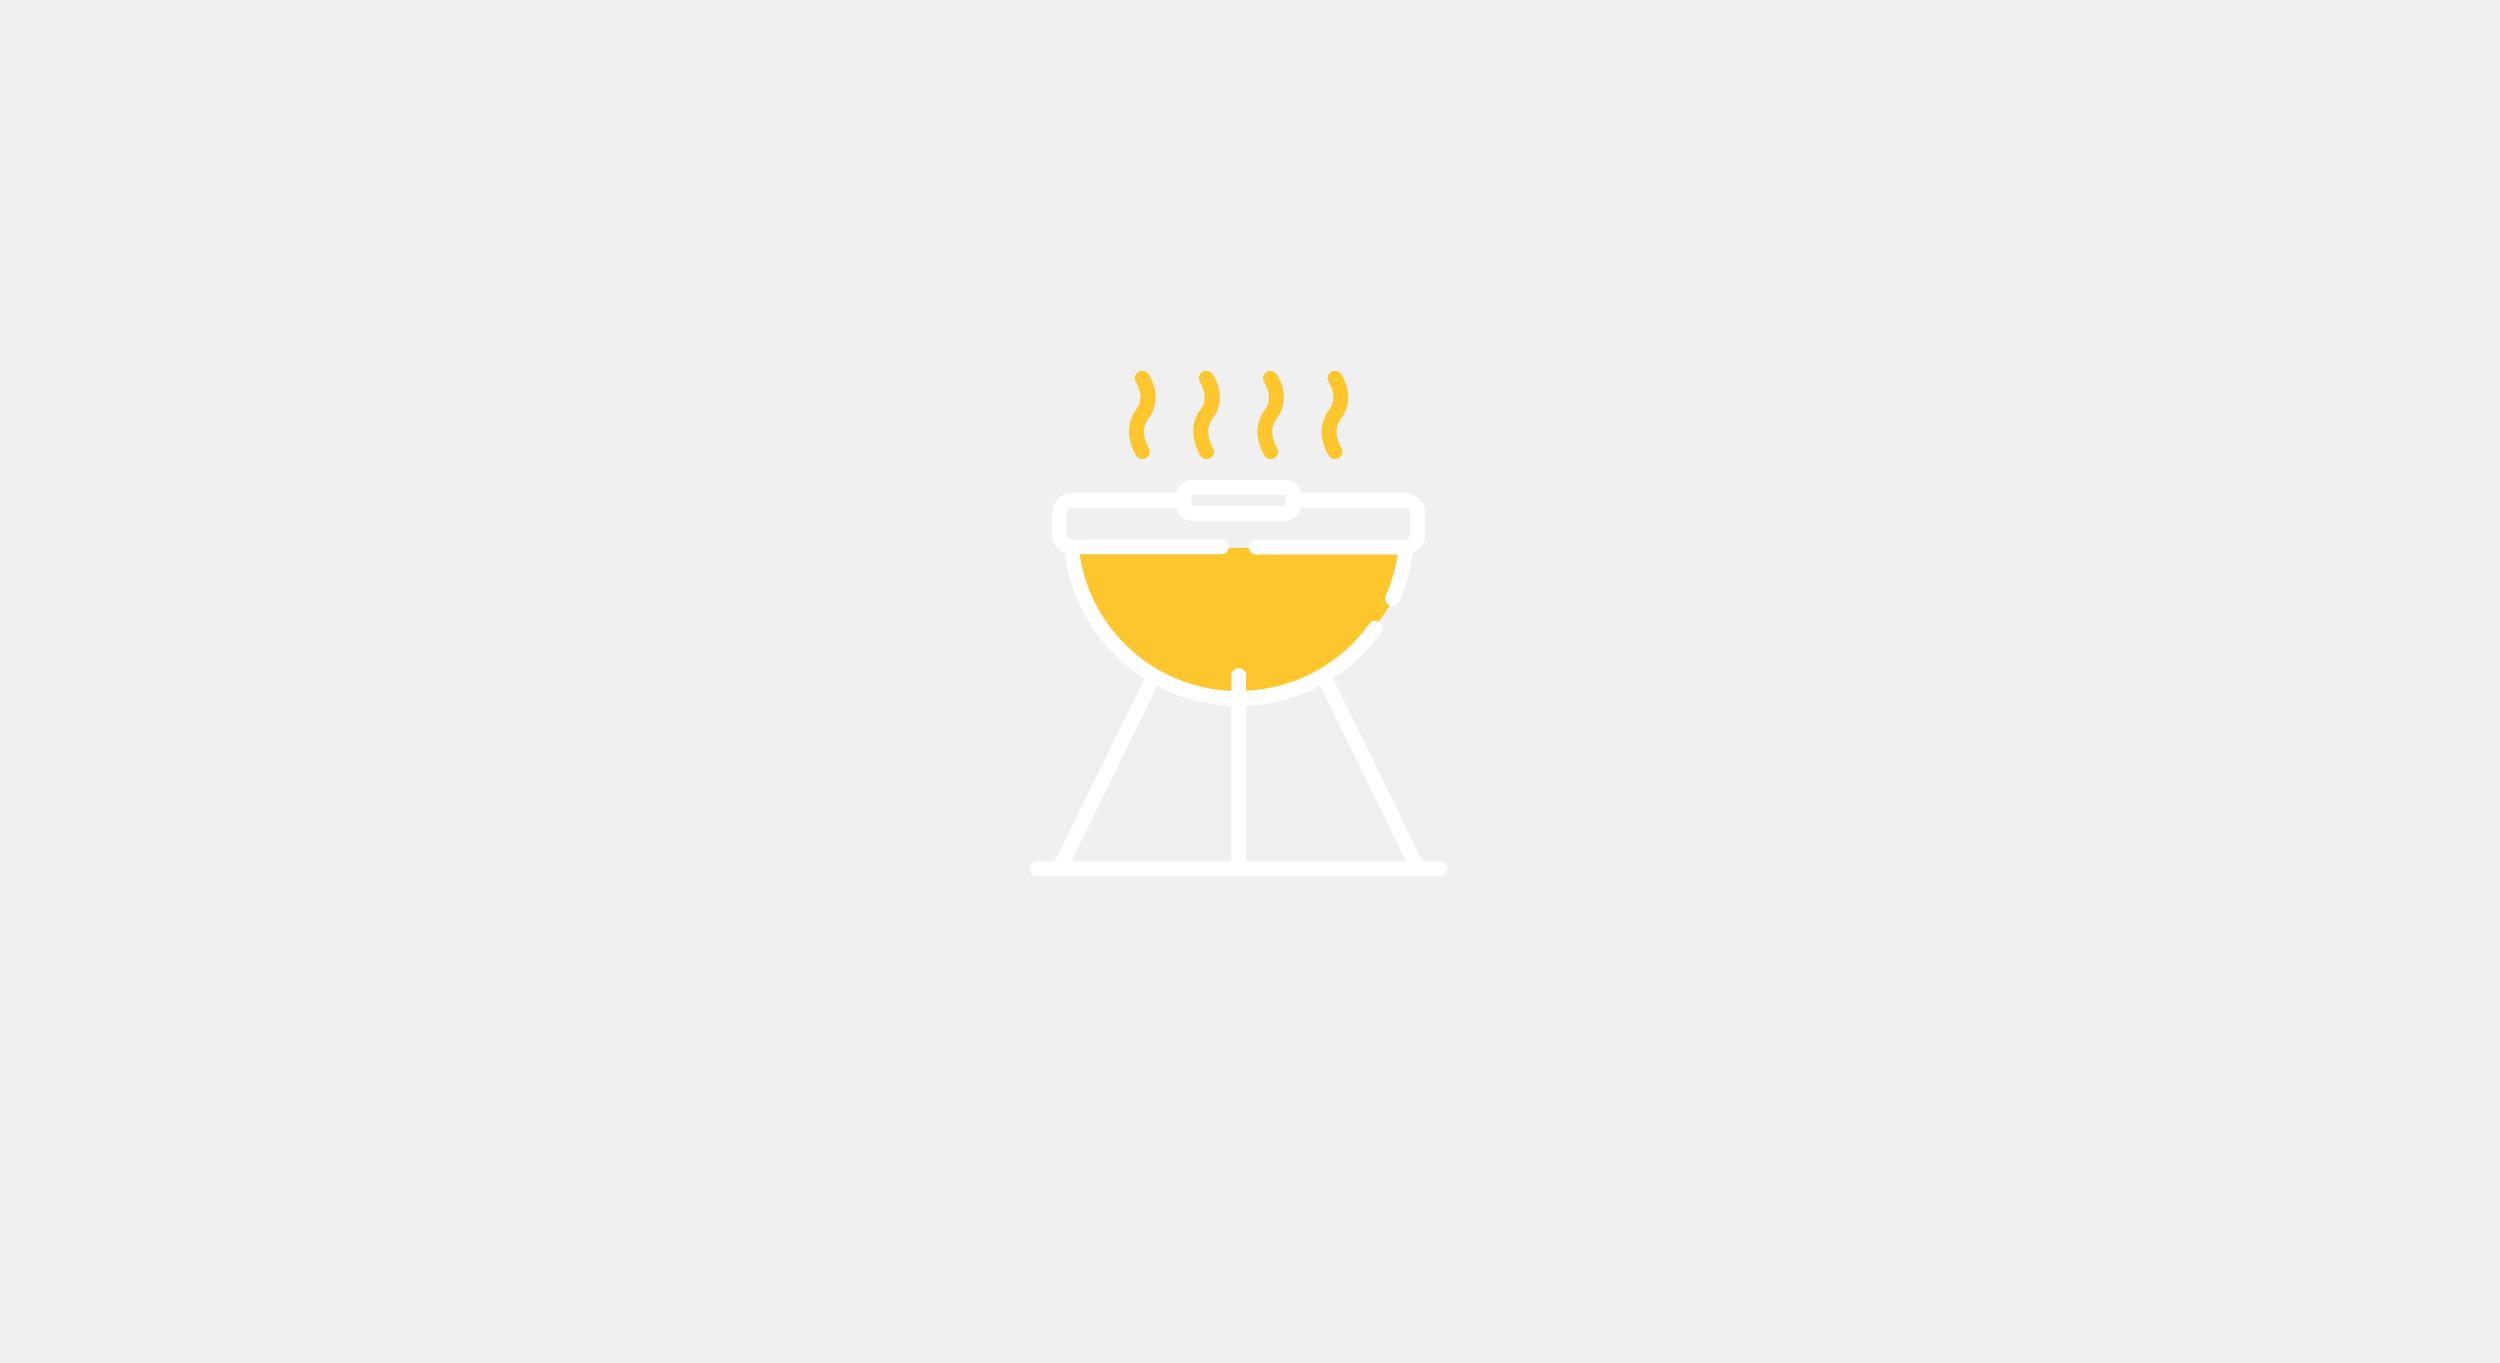
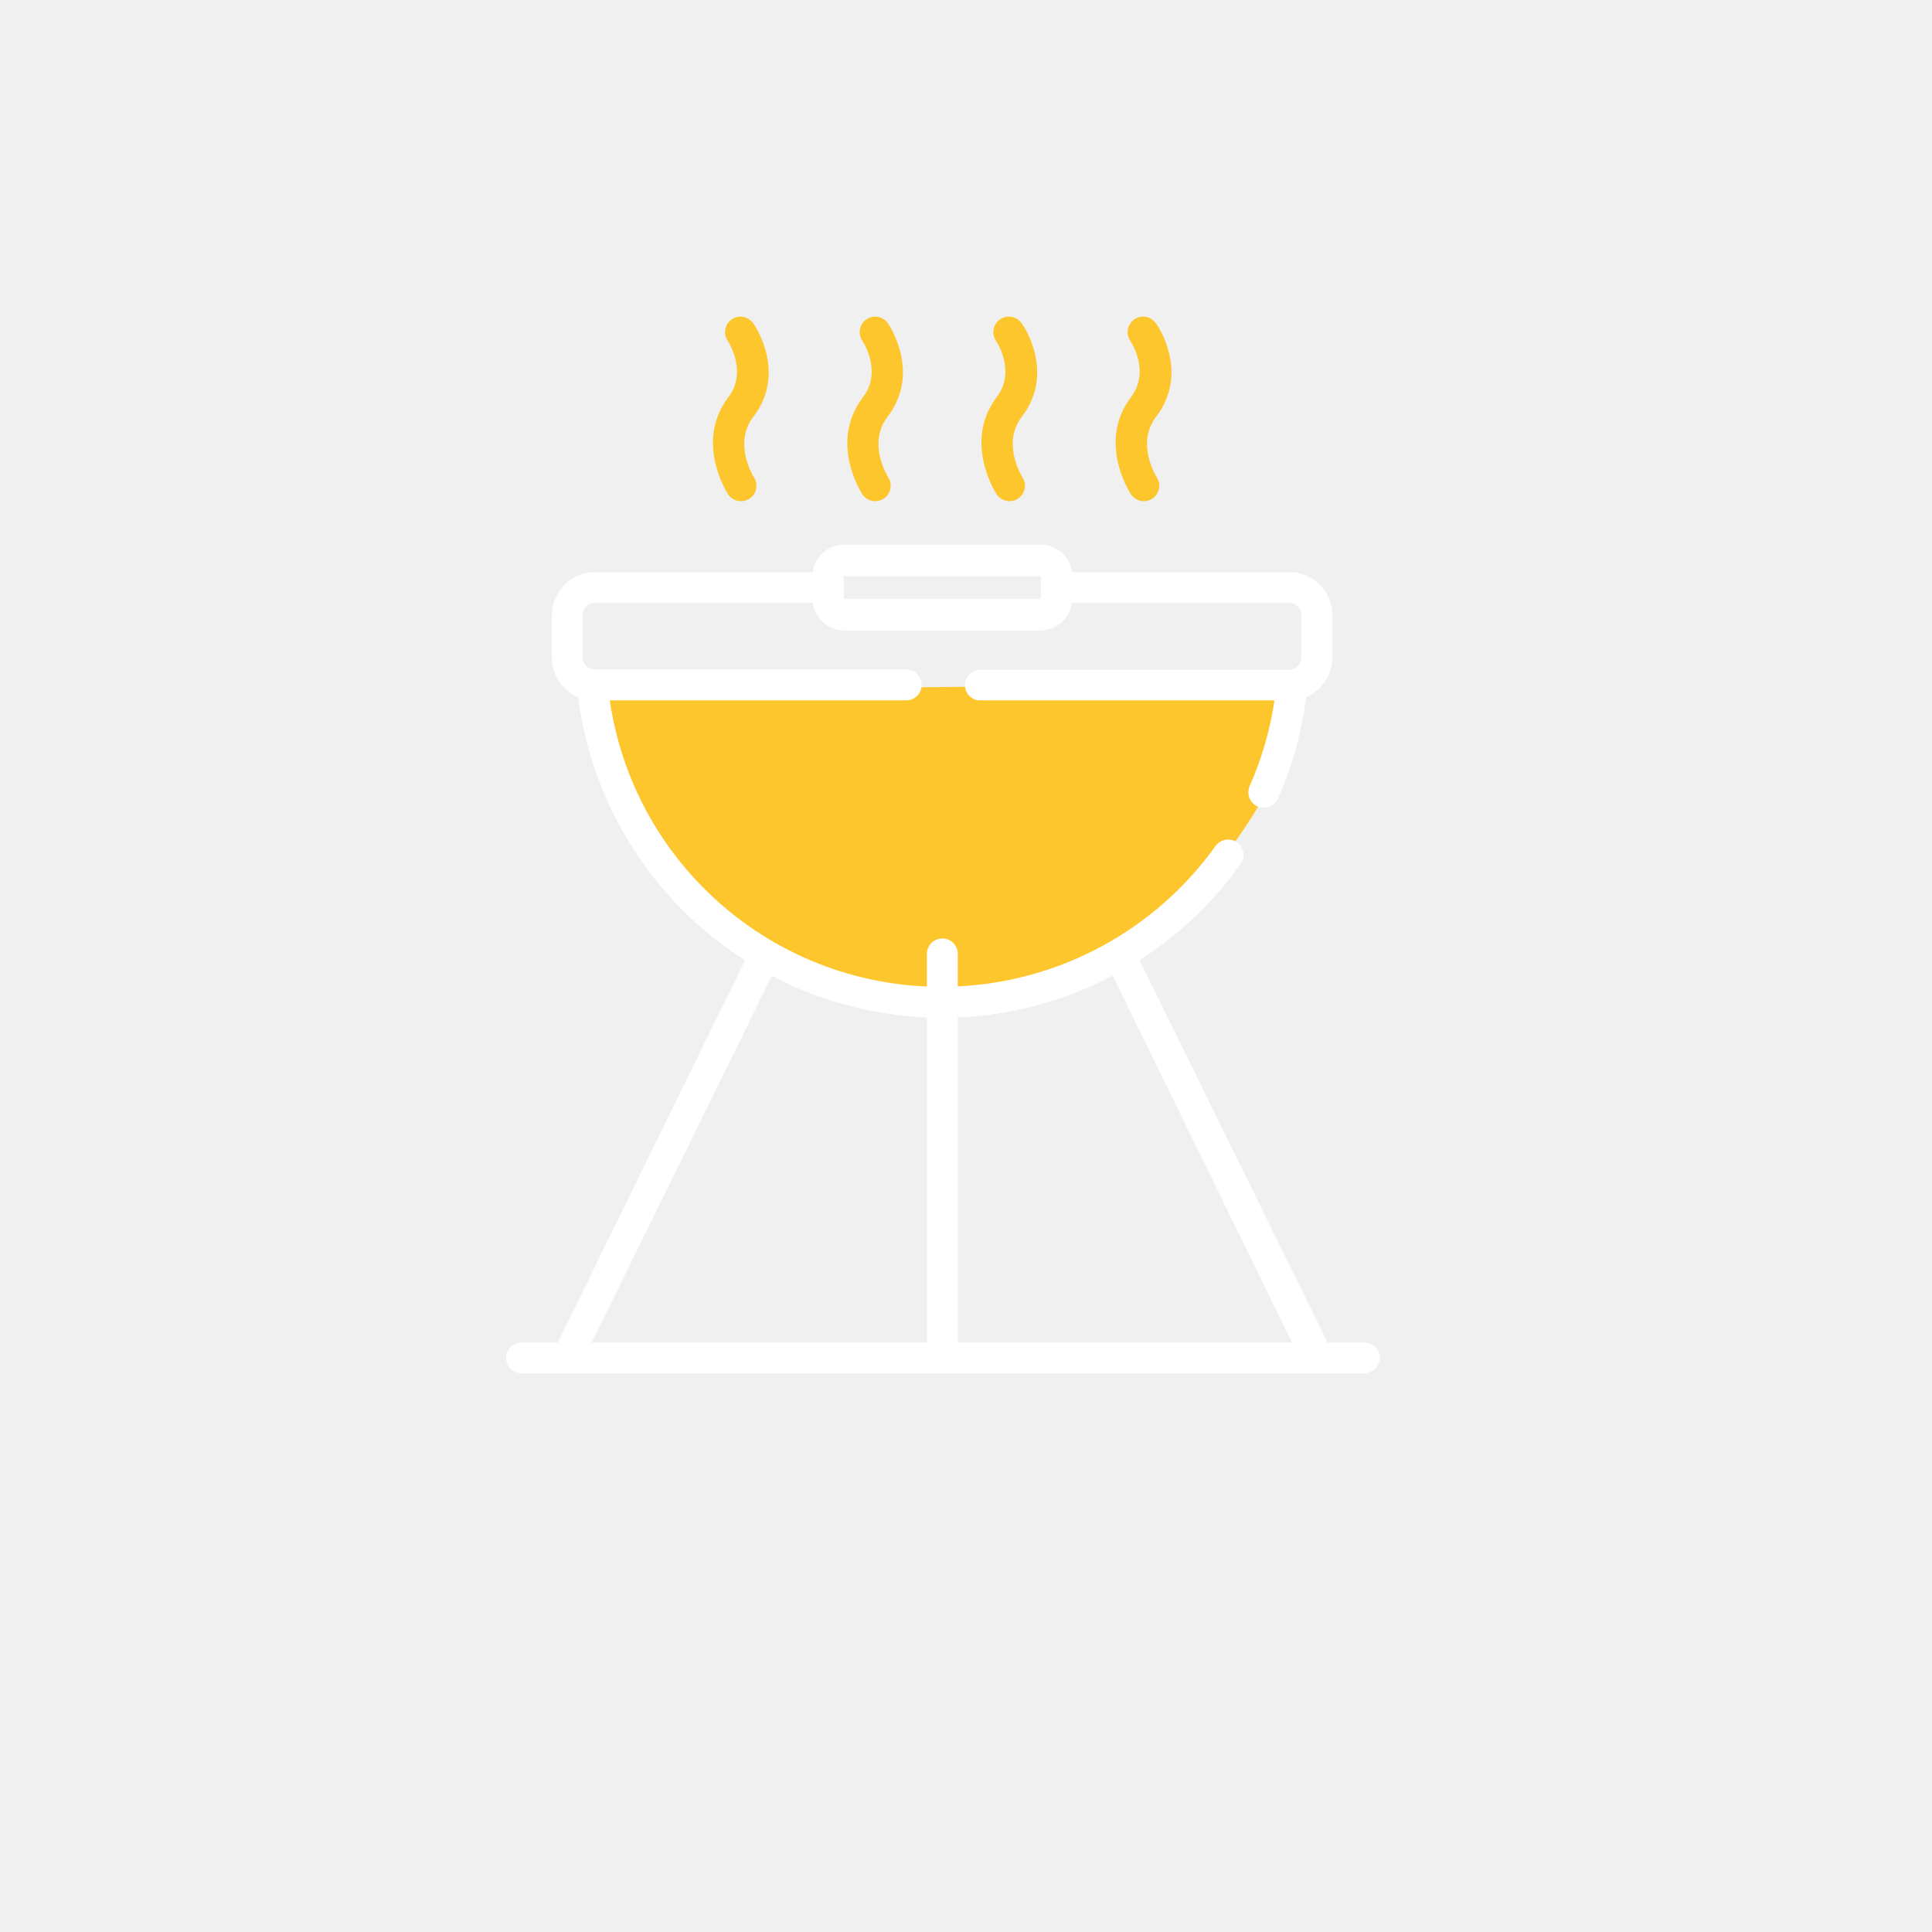
- <svg xmlns="http://www.w3.org/2000/svg" viewBox="0 0 433 236">
-   <path d="M185.54 95.2S189 115 209 120.47s31.7-15.66 31.7-15.66l2.87-10.22zM196.79 78.92a1.28 1.28 0 0 0 2.15-1.39c-.07-.11-1.74-2.79-.06-5 2.8-3.63.15-7.58 0-7.75a1.28 1.28 0 1 0-2.11 1.45s1.72 2.57 0 4.73c-2.71 3.66-.1 7.79.02 7.96zM207.91 78.92a1.28 1.28 0 0 0 2.15-1.39c-.07-.11-1.74-2.79-.07-5 2.81-3.63.16-7.58 0-7.75a1.28 1.28 0 0 0-2.12 1.45s1.73 2.57.05 4.73c-2.74 3.66-.13 7.79-.01 7.96zM219 78.92a1.28 1.28 0 0 0 2.15-1.39c-.07-.11-1.74-2.79-.07-5 2.81-3.63.16-7.58 0-7.75a1.28 1.28 0 0 0-2.08 1.5c.07.1 1.7 2.59.05 4.73-2.75 3.61-.14 7.74-.05 7.91zM230.15 78.92a1.28 1.28 0 0 0 2.15-1.39c-.07-.11-1.74-2.79-.07-5 2.81-3.63.16-7.58.05-7.75a1.28 1.28 0 0 0-2.12 1.45c.07.1 1.7 2.59.05 4.73-2.8 3.66-.21 7.79-.06 7.96z" fill="#fdc62d" />
-   <path d="M249.44 149.18h-3.05l-15.52-31.66a30.53 30.53 0 0 0 8.4-8 1.28 1.28 0 0 0-2.08-1.49 27.91 27.91 0 0 1-21.37 11.61V117a1.28 1.28 0 0 0-2.56 0v2.66A27.73 27.73 0 0 1 187 96h24.55a1.28 1.28 0 0 0 0-2.56h-25.79a1 1 0 0 1-1-1v-3.51a1 1 0 0 1 1-1h18.05a2.63 2.63 0 0 0 2.59 2.28h16.29a2.62 2.62 0 0 0 2.58-2.28h18a1 1 0 0 1 1 1v3.54a1 1 0 0 1-1 1h-25.74a1.28 1.28 0 1 0 0 2.56h24.55a27.53 27.53 0 0 1-2.06 7.1 1.29 1.29 0 0 0 .66 1.69 1.34 1.34 0 0 0 .52.1 1.27 1.27 0 0 0 1.17-.76 30.31 30.31 0 0 0 2.33-8.41 3.54 3.54 0 0 0 2.17-3.27v-3.55a3.56 3.56 0 0 0-3.55-3.55h-18a2.61 2.61 0 0 0-2.58-2.27H206.4a2.6 2.6 0 0 0-2.58 2.27h-18.06a3.56 3.56 0 0 0-3.55 3.55v3.54a3.56 3.56 0 0 0 2.17 3.27 30.41 30.41 0 0 0 13.82 21.79l-15.51 31.65h-3.05a1.28 1.28 0 1 0 0 2.56h69.8a1.28 1.28 0 0 0 0-2.56zm-43.08-63.47h16.29v1.9H206.4zm6.9 63.47h-27.72l14.88-30.36a30.37 30.37 0 0 0 12.84 3.44zm2.56 0v-26.92a30.41 30.41 0 0 0 12.83-3.46l14.89 30.38z" fill="#fff" />
+ <svg xmlns="http://www.w3.org/2000/svg" viewBox="0 0 160 160">
+   <path d="M49 57.2S52.47 77 72.48 82.47s31.7-15.66 31.7-15.66l2.87-10.22zm11.29-16.28a1.28 1.28 0 0 0 2.15-1.39c-.07-.11-1.74-2.79-.06-5 2.8-3.63.15-7.58 0-7.75a1.28 1.28 0 1 0-2.11 1.45s1.72 2.57 0 4.73c-2.71 3.66-.1 7.79.02 7.96zm11.12 0a1.28 1.28 0 0 0 2.15-1.39c-.07-.11-1.74-2.79-.07-5 2.81-3.63.16-7.58.05-7.75a1.28 1.28 0 0 0-2.12 1.45s1.73 2.57 0 4.73c-2.74 3.66-.13 7.79-.01 7.96zm11.12 0a1.28 1.28 0 0 0 2.15-1.39c-.07-.11-1.74-2.79-.07-5 2.81-3.63.16-7.58 0-7.75a1.28 1.28 0 0 0-2.12 1.45c.07.1 1.7 2.59 0 4.73-2.69 3.66-.08 7.79.04 7.96zm11.12 0a1.28 1.28 0 0 0 2.15-1.39c-.07-.11-1.74-2.79-.07-5 2.81-3.63.16-7.58 0-7.75a1.28 1.28 0 0 0-2.12 1.45c.07.1 1.7 2.59 0 4.73-2.7 3.66-.08 7.79.04 7.96z" fill="#fdc62d" />
+   <path d="M112.94 111.18h-3L94.37 79.52a30.53 30.53 0 0 0 8.4-8 1.28 1.28 0 0 0-2.08-1.49 27.91 27.91 0 0 1-21.37 11.66V79a1.28 1.28 0 1 0-2.56 0v2.7A27.73 27.73 0 0 1 50.5 58h24.55a1.28 1.28 0 0 0 0-2.56H49.26a1 1 0 0 1-1-1v-3.51a1 1 0 0 1 1-1h18.05a2.63 2.63 0 0 0 2.59 2.28h16.29a2.62 2.62 0 0 0 2.58-2.28h18a1 1 0 0 1 1 1v3.54a1 1 0 0 1-1 1H81A1.28 1.28 0 0 0 81 58h24.55a27.53 27.53 0 0 1-2.06 7.1 1.29 1.29 0 0 0 .66 1.69 1.34 1.34 0 0 0 .52.1 1.27 1.27 0 0 0 1.17-.76 30.31 30.31 0 0 0 2.33-8.41 3.54 3.54 0 0 0 2.17-3.27v-3.52a3.56 3.56 0 0 0-3.55-3.55h-18a2.61 2.61 0 0 0-2.58-2.27H69.9a2.6 2.6 0 0 0-2.58 2.27H49.26a3.56 3.56 0 0 0-3.55 3.55v3.54a3.56 3.56 0 0 0 2.17 3.27A30.41 30.41 0 0 0 61.7 79.53l-15.51 31.65h-3a1.28 1.28 0 1 0 0 2.56h69.8a1.28 1.28 0 1 0 0-2.56zM69.86 47.71h16.33v1.9H69.9zm6.9 63.47H49l14.92-30.36a30.37 30.37 0 0 0 12.84 3.44zm2.56 0V84.26a30.41 30.41 0 0 0 12.83-3.46L107 111.18z" fill="#fff" />
</svg>
